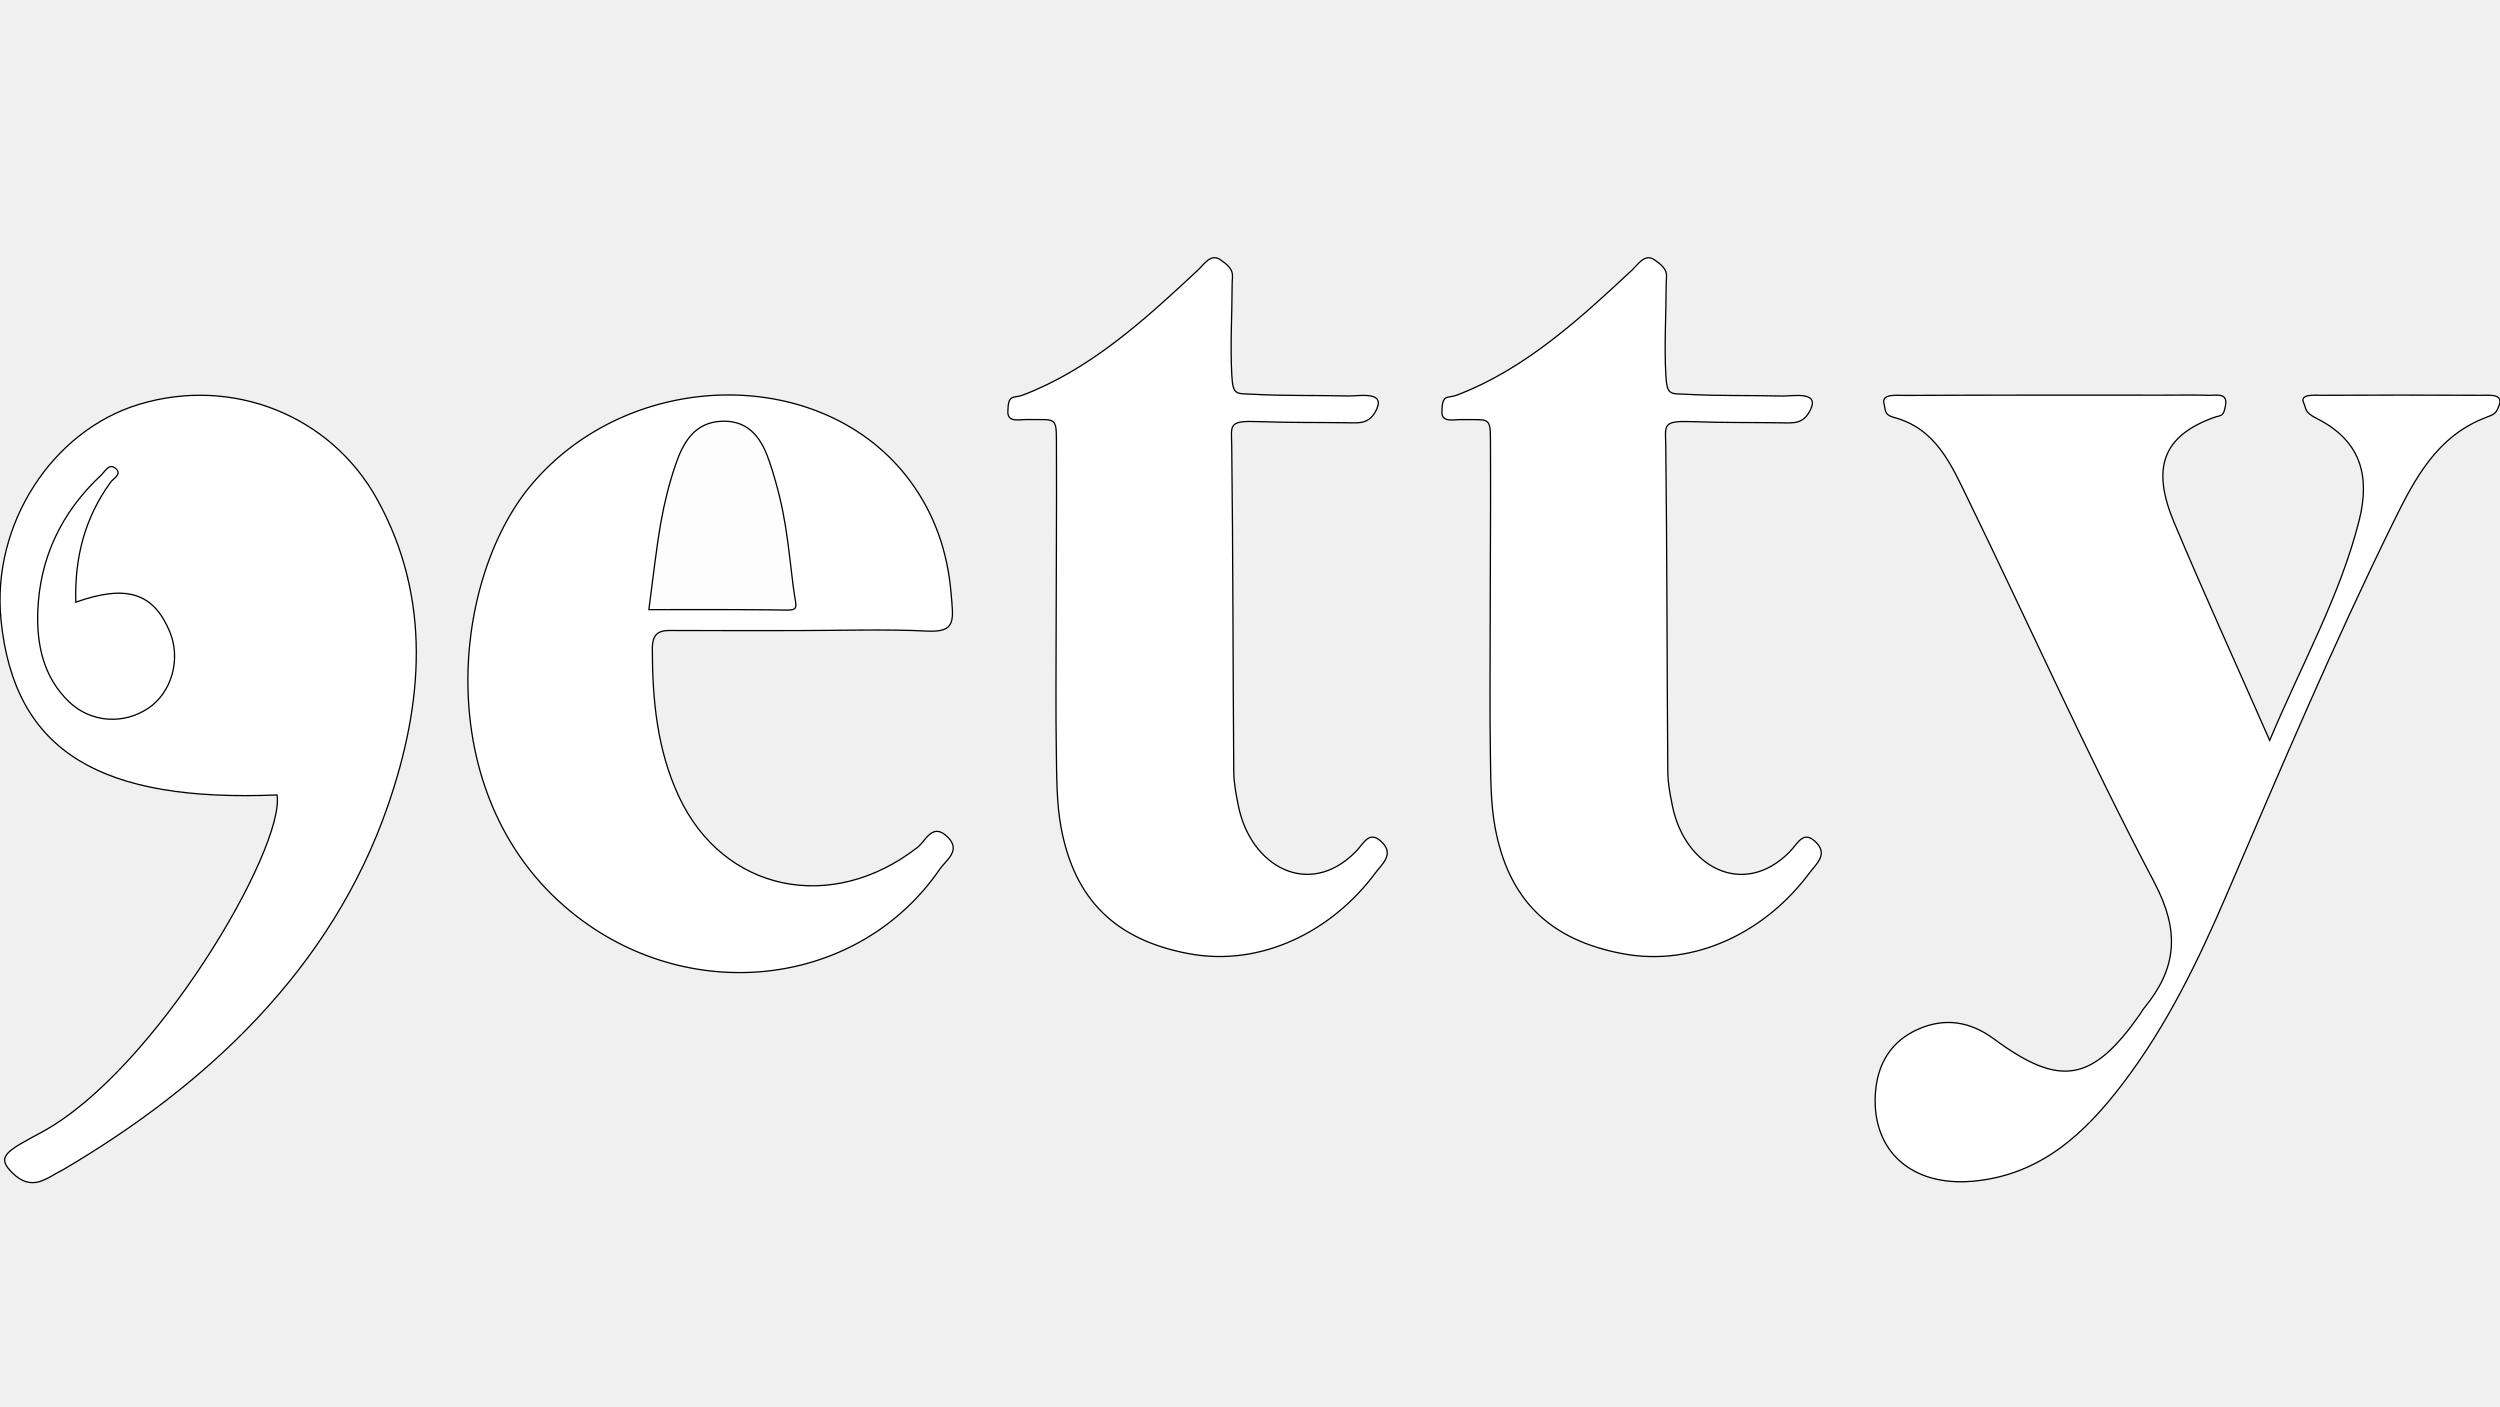
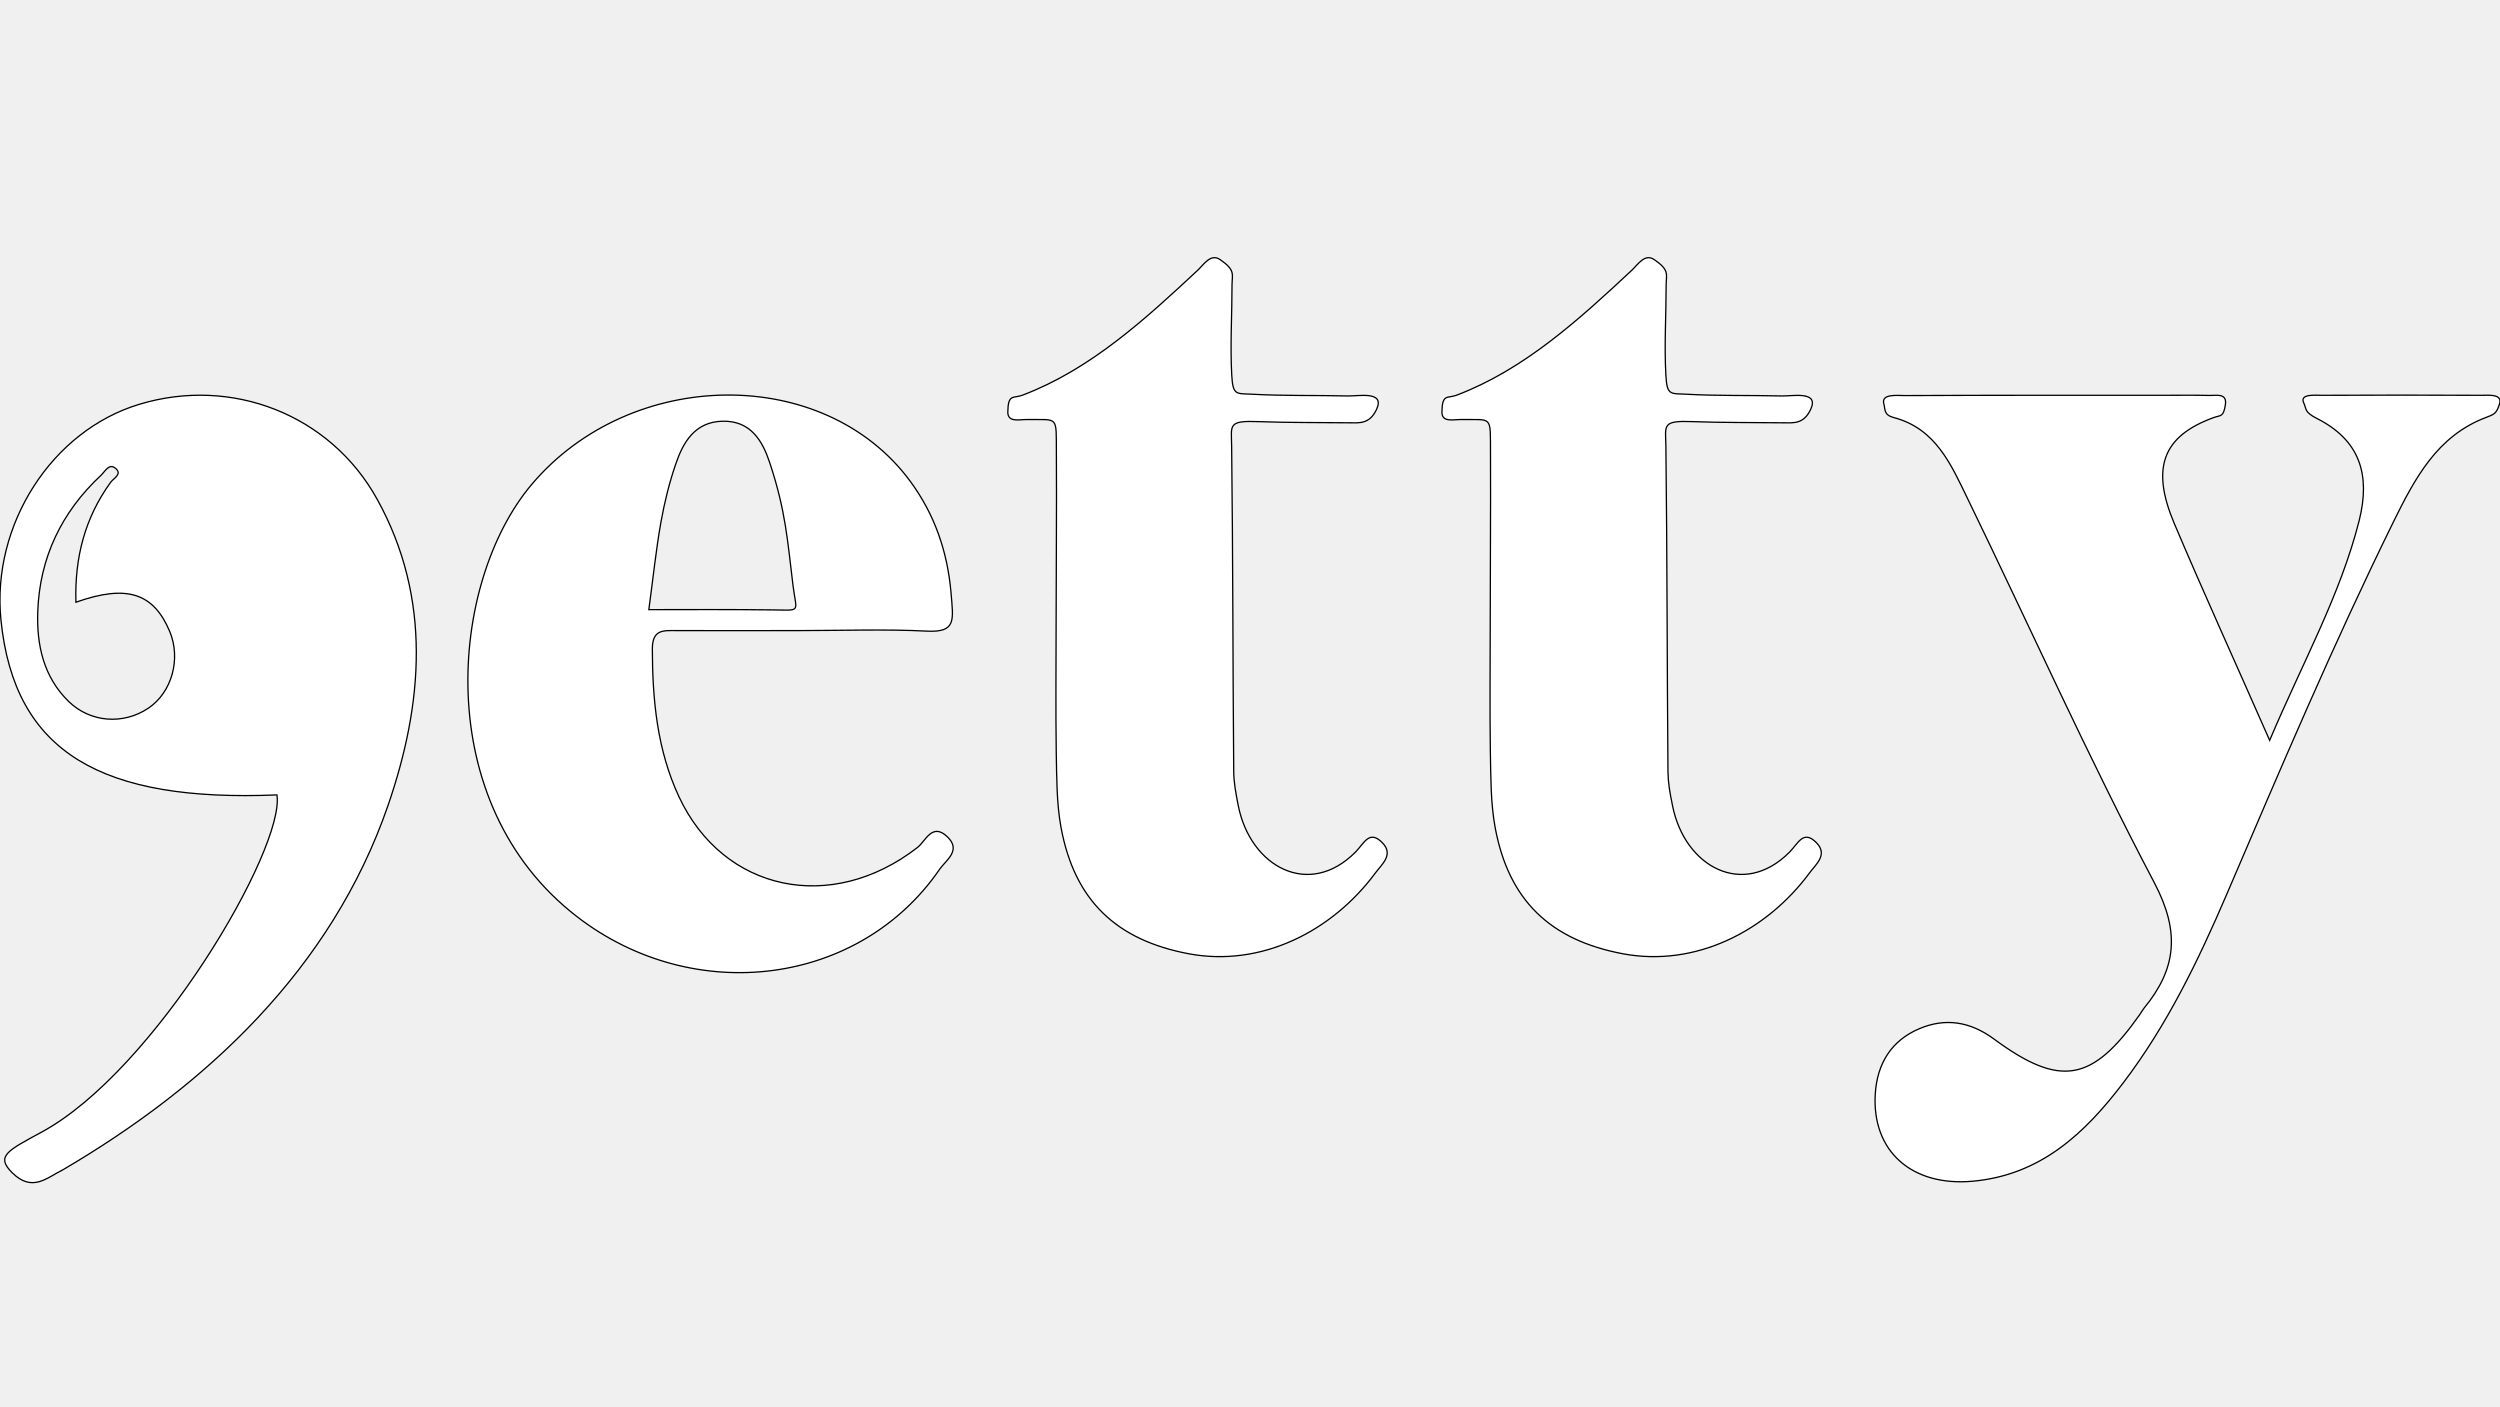
<svg xmlns="http://www.w3.org/2000/svg" version="1.1" id="Layer_1" x="0px" y="0px" viewBox="0 0 1920 1080" style="enable-background:new 0 0 1920 1080;" xml:space="preserve">
  <style type="text/css">
	.st0{fill:#FFFFFF;stroke:#000000;stroke-miterlimit:10;}
- 	.st1{fill:#FDFDFD;stroke:#000000;stroke-miterlimit:10;}
</style>
-   <path class="st0" d="M613.13,484.28c-31.11,0-62.22,0.08-93.33-0.04c-9.99-0.04-18.85-1.29-18.82,14.09  c0.06,39.14,3.68,77.53,20.39,113.39c34.09,73.14,117.24,90.45,183.33,39.03c6.37-4.95,11.3-19.41,23.04-7.97  c10.73,10.46-1.31,17.91-5.99,24.74c-61.45,89.63-188.57,105.63-278.3,36.65c-113.67-87.4-98.33-257.35-35.14-332.13  c76.22-90.2,224.45-92.08,290.59-2.7c18.8,25.4,28.82,54.25,31.5,86.01c1.76,20.83,4.32,30.53-18.65,29.32  C681.7,483.08,643.27,484.28,613.13,484.28z" />
-   <path class="st1" d="M498.33,468.2c3.25-24.16,5.51-45.83,9.28-67.23c2.66-15.12,6.44-30.2,11.44-44.71  c5.84-16.96,14.81-32.26,35.93-32.77c21.62-0.53,30.66,15.01,36.27,31.99c12.26,37.07,13.56,59.78,17.92,94.71  c2.56,20.51,6.68,18.45-16,18.2C561.42,468.04,529.67,468.2,498.33,468.2z" />
-   <path class="st0" d="M811.13,478.85c0-43.62,0.45-87.24,0.23-130.86c-0.15-29.48,1.91-25.37-22.7-25.78  c-5.69-0.1-14.72,2.47-14.63-5.84c0.16-14.31,4.28-10.2,11.33-12.88c52.1-19.78,93.97-58.07,134.6-96c4.74-4.42,9.9-13.05,17.18-8.1  c11.85,8.07,9.16,11.32,9.14,19.22c-0.04,23.26-1.54,46.57-0.24,69.79c0.88,15.72,3.54,13.69,16.44,14.41  c23.52,1.31,48.59,0.68,72.87,1.31c8,0.21,28.79-4.11,21.79,10.45c-5.42,11.27-13.08,10.24-21.79,10.11  c-23.33-0.34-45.24,0-68.93-0.89c-23.61-0.89-20.65,2.73-20.45,18.68c1.01,83.35,0.91,166.71,1.56,250.07  c0.07,8.59,1.45,15.93,3.51,26.21c9.44,47.2,54.45,71.41,89.95,35.56c6.7-6.77,10.73-17.64,20.94-6.86  c8.57,9.05-0.87,16.54-5.5,22.79c-33.41,45.16-87.94,72.57-143.43,62.18c-55.79-10.45-87.66-40.96-98.07-96.78  c-3.52-18.89-3.34-38.58-3.66-57.92C810.73,544.78,811.13,511.81,811.13,478.85z" />
-   <path class="st0" d="M1743.12,568.61c25.06-59.44,54.09-111.12,68.65-168.65c9.03-35.68,0.4-61.95-32.45-78.55  c-9.81-4.96-7.76-7.01-10.06-11.91c-3.4-7.24,8.73-5.88,13.92-5.91c40.87-0.21,81.73-0.21,122.6,0c5.16,0.03,16.4-1.33,13.85,6.7  c-2.33,7.32-3.97,7.9-10.28,10.28c-37.66,14.2-54.85,47.1-71.18,80.33c-46.1,93.81-86.86,190.03-128.04,286.04  c-21.8,50.82-45.84,100.52-79.46,144.79c-29.41,38.73-63.49,70.91-115.79,75.47c-46.63,4.06-77.22-23.14-74.61-66.93  c1.4-23.51,12.39-41.13,33.74-50.21c19.93-8.47,39.05-5.66,57.46,7.93c50.86,37.55,75.54,32.95,111.98-18.94  c1.11-1.59,2-3.35,3.23-4.84c24.96-30.36,27.79-58.62,7.9-96.41c-50.9-96.69-95.55-196.64-143.38-294.95  c-12.61-25.93-24.41-53.77-56.66-62.25c-7.89-2.08-6.39-6.35-7.6-10.49c-2.34-8.03,10.47-6.41,16.23-6.43  c66.16-0.31,132.33-0.2,198.49-0.2c11.68,0,23.36-0.24,35.03,0.12c5.15,0.16,13.99-2.19,12.59,7.14c-1.47,9.84-3.76,8-8.74,9.79  c-40.03,14.44-48.3,39.23-30.7,81.07C1692.72,455.96,1717.17,509.67,1743.12,568.61z" />
-   <path class="st0" d="M212.78,610.53C78.85,616.02,10.89,578.71,0.74,475.83c-7.2-72.95,39.16-145.11,106.23-165.34  c70.93-21.4,146.68,7.88,182.71,73.05c42.3,76.49,35.05,157.53,8.26,235.12C254.54,744.37,158.26,833.9,48.27,898.43  c-12.31,5.99-23.45,17.68-39.07,2.06c-12.34-12.34-4.11-16.45,22.62-30.85C118.92,822.74,218.95,651.66,212.78,610.53z" />
-   <path class="st0" d="M58.21,462.46c39.29-13.87,59.72-6.99,72.13,22.64c8.8,21.01,1.62,46.68-16.45,58.82  c-19.12,12.84-44.29,11.06-60.95-5.01c-19.55-18.86-24.8-43.59-23.93-69.09c1.41-41.31,18.2-76.46,48.6-104.84  c3.11-2.9,6.25-9.68,11.36-5.1c4.87,4.37-1.85,7.46-4.12,10.59C65.32,397.51,57.24,427.68,58.21,462.46z" />
-   <path class="st0" d="M1144.47,478.89c0-43.62,0.45-87.24,0.23-130.86c-0.15-29.48,1.91-25.37-22.7-25.78  c-5.69-0.1-14.72,2.47-14.63-5.84c0.16-14.31,4.28-10.2,11.33-12.88c52.1-19.78,93.97-58.07,134.6-96c4.74-4.42,9.9-13.05,17.18-8.1  c11.85,8.07,9.16,11.32,9.14,19.22c-0.04,23.26-1.54,46.57-0.24,69.79c0.89,15.72,3.54,13.69,16.44,14.41  c23.52,1.31,48.59,0.68,72.87,1.31c8,0.21,28.79-4.11,21.79,10.45c-5.42,11.27-13.08,10.24-21.79,10.11  c-23.33-0.34-45.24,0-68.93-0.89c-23.61-0.89-20.65,2.73-20.45,18.68c1.01,83.35,0.91,166.71,1.56,250.07  c0.07,8.59,1.45,15.93,3.51,26.21c9.44,47.2,54.45,71.41,89.95,35.56c6.7-6.77,10.73-17.64,20.94-6.86  c8.57,9.05-0.87,16.54-5.5,22.79c-33.41,45.16-87.94,72.57-143.43,62.18c-55.79-10.45-87.66-40.96-98.07-96.78  c-3.52-18.89-3.34-38.58-3.66-57.92C1144.08,544.82,1144.47,511.85,1144.47,478.89z" />
+   <path class="st0" d="M727.7,642.8c-11.7-11.4-16.7,3-23,8c-66.1,51.4-149.2,34.1-183.3-39c-16.7-35.9-20.3-74.2-20.4-113.4  c0-15.4,8.8-14.1,18.8-14.1c31.1,0.1,62.2,0,93.3,0c30.1,0,68.6-1.2,98.6,0.4c23,1.2,20.4-8.5,18.7-29.3  c-2.7-31.8-12.7-60.6-31.5-86c-66.1-89.4-214.4-87.5-290.6,2.7c-63.2,74.8-78.5,244.7,35.1,332.1c89.7,69,216.8,53,278.3-36.7  C726.4,660.7,738.5,653.2,727.7,642.8z M507.6,401c2.7-15.1,6.4-30.2,11.4-44.7c5.8-17,14.8-32.3,35.9-32.8  c21.6-0.5,30.7,15,36.3,32c12.3,37.1,13.6,59.8,17.9,94.7c2.6,20.5,6.7,18.5-16,18.2c-31.8-0.4-63.5-0.2-94.8-0.2  C501.6,444,503.8,422.4,507.6,401z" />
+   <path class="st0" d="M811.1,478.9c0-43.6,0.5-87.2,0.2-130.9c-0.2-29.5,1.9-25.4-22.7-25.8c-5.7-0.1-14.7,2.5-14.6-5.8  c0.2-14.3,4.3-10.2,11.3-12.9c52.1-19.8,94-58.1,134.6-96c4.7-4.4,9.9-13.1,17.2-8.1c11.8,8.1,9.2,11.3,9.1,19.2  c0,23.3-1.5,46.6-0.2,69.8c0.9,15.7,3.5,13.7,16.4,14.4c23.5,1.3,48.6,0.7,72.9,1.3c8,0.2,28.8-4.1,21.8,10.5  c-5.4,11.3-13.1,10.2-21.8,10.1c-23.3-0.3-45.2,0-68.9-0.9c-23.6-0.9-20.7,2.7-20.5,18.7c1,83.4,0.9,166.7,1.6,250.1  c0.1,8.6,1.5,15.9,3.5,26.2c9.4,47.2,54.5,71.4,90,35.6c6.7-6.8,10.7-17.6,20.9-6.9c8.6,9-0.9,16.5-5.5,22.8  c-33.4,45.2-87.9,72.6-143.4,62.2c-55.8-10.5-87.7-41-98.1-96.8c-3.5-18.9-3.3-38.6-3.7-57.9C810.7,544.8,811.1,511.8,811.1,478.9z" />
+   <path class="st0" d="M1743.1,568.6c25.1-59.4,54.1-111.1,68.7-168.6c9-35.7,0.4-62-32.4-78.6c-9.8-5-7.8-7-10.1-11.9  c-3.4-7.2,8.7-5.9,13.9-5.9c40.9-0.2,81.7-0.2,122.6,0c5.2,0,16.4-1.3,13.8,6.7c-2.3,7.3-4,7.9-10.3,10.3  c-37.7,14.2-54.8,47.1-71.2,80.3c-46.1,93.8-86.9,190-128,286c-21.8,50.8-45.8,100.5-79.5,144.8c-29.4,38.7-63.5,70.9-115.8,75.5  c-46.6,4.1-77.2-23.1-74.6-66.9c1.4-23.5,12.4-41.1,33.7-50.2c19.9-8.5,39.1-5.7,57.5,7.9c50.9,37.5,75.5,33,112-18.9  c1.1-1.6,2-3.3,3.2-4.8c25-30.4,27.8-58.6,7.9-96.4c-50.9-96.7-95.6-196.6-143.4-295c-12.6-25.9-24.4-53.8-56.7-62.2  c-7.9-2.1-6.4-6.4-7.6-10.5c-2.3-8,10.5-6.4,16.2-6.4c66.2-0.3,132.3-0.2,198.5-0.2c11.7,0,23.4-0.2,35,0.1c5.2,0.2,14-2.2,12.6,7.1  c-1.5,9.8-3.8,8-8.7,9.8c-40,14.4-48.3,39.2-30.7,81.1C1692.7,456,1717.2,509.7,1743.1,568.6z" />
+   <path class="st0" d="M289.7,383.5c-36-65.2-111.8-94.5-182.7-73C39.9,330.7-6.5,402.9,0.7,475.8c10.2,102.9,78.1,140.2,212,134.7  c6.2,41.1-93.9,212.2-181,259.1C5.1,884-3.1,888.1,9.2,900.5c15.6,15.6,26.8,3.9,39.1-2.1c110-64.5,206.3-154.1,249.7-279.8  C324.7,541.1,332,460,289.7,383.5z M113.9,543.9c-19.1,12.8-44.3,11.1-61-5C33.4,520,28.1,495.3,29,469.8  c1.4-41.3,18.2-76.5,48.6-104.8c3.1-2.9,6.2-9.7,11.4-5.1c4.9,4.4-1.9,7.5-4.1,10.6c-19.5,27-27.6,57.2-26.6,92  c39.3-13.9,59.7-7,72.1,22.6C139.1,506.1,132,531.8,113.9,543.9z" />
+   <path class="st0" d="M1144.5,478.9c0-43.6,0.4-87.2,0.2-130.9c-0.2-29.5,1.9-25.4-22.7-25.8c-5.7-0.1-14.7,2.5-14.6-5.8  c0.2-14.3,4.3-10.2,11.3-12.9c52.1-19.8,94-58.1,134.6-96c4.7-4.4,9.9-13.1,17.2-8.1c11.8,8.1,9.2,11.3,9.1,19.2  c0,23.3-1.5,46.6-0.2,69.8c0.9,15.7,3.5,13.7,16.4,14.4c23.5,1.3,48.6,0.7,72.9,1.3c8,0.2,28.8-4.1,21.8,10.5  c-5.4,11.3-13.1,10.2-21.8,10.1c-23.3-0.3-45.2,0-68.9-0.9c-23.6-0.9-20.7,2.7-20.4,18.7c1,83.4,0.9,166.7,1.6,250.1  c0.1,8.6,1.4,15.9,3.5,26.2c9.4,47.2,54.4,71.4,89.9,35.6c6.7-6.8,10.7-17.6,20.9-6.9c8.6,9-0.9,16.5-5.5,22.8  c-33.4,45.2-87.9,72.6-143.4,62.2c-55.8-10.5-87.7-41-98.1-96.8c-3.5-18.9-3.3-38.6-3.7-57.9  C1144.1,544.8,1144.5,511.9,1144.5,478.9z" />
</svg>
